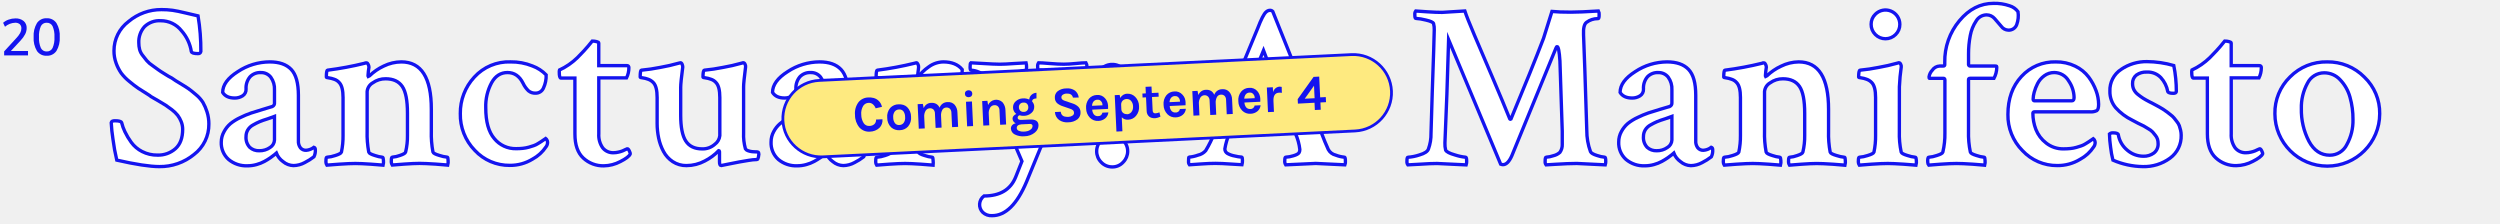
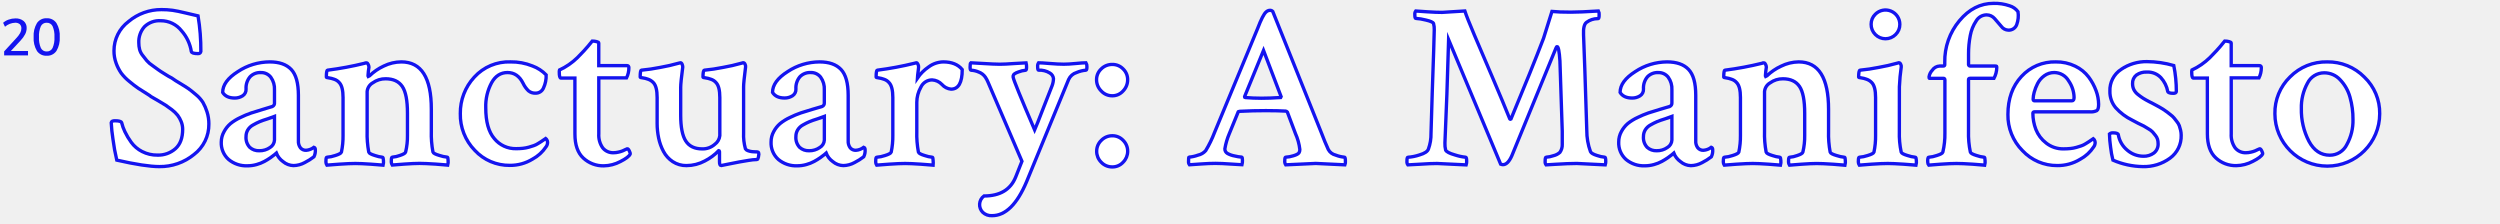
<svg xmlns="http://www.w3.org/2000/svg" id="Layer_1" data-name="Layer 1" viewBox="0 0 892.59 79.7">
  <defs>
-     <style>.cls-1{fill:#fff;stroke-width:1.2px;}.cls-1,.cls-3{stroke:#1414ef;stroke-miterlimit:10;}.cls-2{fill:#1414ef;}.cls-3{fill:#feea80;}</style>
+     <style>.cls-1{fill:#fff;stroke:#1414ef;stroke-miterlimit:10;stroke-width:1.2px;}.cls-2{fill:#1414ef;}</style>
  </defs>
  <path class="cls-1" d="M40.7,18.14A13,13,0,0,1,45.9,7.68,18.05,18.05,0,0,1,57.63,3.43a28.87,28.87,0,0,1,4,.25q1.74.25,4.83,1t4.25,1a73.7,73.7,0,0,1,1,12.72.9.9,0,0,1-1,.74q-2.23,0-2.4-.74A14.52,14.52,0,0,0,64.82,11,9.38,9.38,0,0,0,57.38,7.4a7.62,7.62,0,0,0-5.82,2.15,8.09,8.09,0,0,0-2,5.78,9.31,9.31,0,0,0,.29,2.35A5.82,5.82,0,0,0,51,19.87q.87,1.08,1.4,1.78a9.8,9.8,0,0,0,2.07,1.78Q56,24.5,56.52,24.91T59,26.52a24.9,24.9,0,0,0,2.35,1.36,30.37,30.37,0,0,0,2.77,1.78q2.27,1.36,3.18,2t2.64,2.11a11.91,11.91,0,0,1,2.52,2.81,17,17,0,0,1,1.45,3.35,13.91,13.91,0,0,1,.66,4.34,13.41,13.41,0,0,1-5.33,10.91,19.11,19.11,0,0,1-12.35,4.3q-5,0-15.2-2.31a72.22,72.22,0,0,1-1.36-7.48,56,56,0,0,1-.62-5.91q.08-.66,1.32-.66,2.15,0,2.4.66A16.06,16.06,0,0,0,44.58,47a24,24,0,0,0,2.27,3.8,10.89,10.89,0,0,0,3.88,3.3,11.62,11.62,0,0,0,5.49,1.28,9.25,9.25,0,0,0,6.44-2.31q2.56-2.31,2.56-6.94a7.19,7.19,0,0,0-.54-2.73,9.54,9.54,0,0,0-1.24-2.23,12.09,12.09,0,0,0-2.07-2Q60,38.13,59.12,37.55t-2.68-1.61l-2.52-1.45a5.67,5.67,0,0,0-.91-.66q-2.4-1.49-3.64-2.31a39.85,39.85,0,0,1-3.18-2.44,16.34,16.34,0,0,1-2.93-3,15.62,15.62,0,0,1-1.78-3.47A12.43,12.43,0,0,1,40.7,18.14Z" />
  <path class="cls-1" d="M96.29,22.1q5.12,0,7.68,2.69T106.54,34V50.27a3.77,3.77,0,0,0,.74,2.52,2.48,2.48,0,0,0,2,.87,5.15,5.15,0,0,0,2.81-1.07c.33.11.5.41.5.91a4.91,4.91,0,0,1-.5,2.48,20.44,20.44,0,0,1-3.3,2.07,8.61,8.61,0,0,1-4,1.07,6,6,0,0,1-3.72-1.41,6.77,6.77,0,0,1-2.4-3.06l-.62.54q-.54.46-1.49,1.12a24.47,24.47,0,0,1-2.15,1.32,13.18,13.18,0,0,1-2.81,1.12,12,12,0,0,1-3.26.45,9.86,9.86,0,0,1-6.73-2.27A7.85,7.85,0,0,1,79,50.69,7.61,7.61,0,0,1,80,47a9.88,9.88,0,0,1,2.27-2.85,16.92,16.92,0,0,1,3.55-2.19,33.8,33.8,0,0,1,3.84-1.61q1.61-.54,4.13-1.28T97.29,38A1.3,1.3,0,0,0,98,36.64V32.1a7.09,7.09,0,0,0-1.32-4.54,4.31,4.31,0,0,0-3.55-1.65,5,5,0,0,0-3.88,1.53,6.18,6.18,0,0,0-1.4,4.34,2.68,2.68,0,0,1-1.24,2.44,5.14,5.14,0,0,1-2.81.78q-3.06,0-4.3-2,0-4,5.41-7.43A20.72,20.72,0,0,1,96.29,22.1ZM92.58,53.82a6.4,6.4,0,0,0,3.84-1.16A3.27,3.27,0,0,0,98,50V41.6q-.58.25-2.44.83t-2.85,1a22.54,22.54,0,0,0-2.31,1.16,5,5,0,0,0-1.94,1.82,4.55,4.55,0,0,0-.62,2.31,5.09,5.09,0,0,0,1.32,3.88A4.75,4.75,0,0,0,92.58,53.82Z" />
  <path class="cls-1" d="M143.3,22.1Q154,22.1,154,39v7.85a34.58,34.58,0,0,0,.58,7.44q.16.58,2.27,1.2a12.65,12.65,0,0,0,2.85.62c.17,0,.26.4.29,1.2a4.68,4.68,0,0,1-.12,1.61q-.5-.08-4.34-.33t-5.74-.25q-2,0-5.49.25t-4.25.33a2.42,2.42,0,0,1-.33-1.57q0-1.24.33-1.24a9.82,9.82,0,0,0,2.77-.62q1.86-.62,2-1.2a23.73,23.73,0,0,0,.66-6V40.44q0-6.86-1.86-9.58t-5.91-2.73a7.65,7.65,0,0,0-4.63,1.45,4,4,0,0,0-2,3.1V46.88a34.58,34.58,0,0,0,.58,7.44q.16.58,2.19,1.2a11.88,11.88,0,0,0,2.69.62c.22,0,.34.4.37,1.2a4.69,4.69,0,0,1-.12,1.61q-.66-.08-4.34-.33t-5.58-.25q-2,0-5.74.25t-4.42.33a2.42,2.42,0,0,1-.33-1.57q0-1.24.33-1.24a11.52,11.52,0,0,0,3-.62q2-.62,2.19-1.2a27,27,0,0,0,.58-6V34.82q0-3.88-1.32-5.29a4,4,0,0,0-1.86-1.24,9.41,9.41,0,0,0-2-.5c-.52-.05-.78-.14-.78-.25q0-2.4.41-2.48a117.19,117.19,0,0,0,13.3-2.48.54.54,0,0,1,.21-.12.79.79,0,0,1,.25,0h.21c.22,0,.41.19.58.58a2.51,2.51,0,0,1,.25.91,28.15,28.15,0,0,0-.33,3,.65.65,0,0,0,.08.41,1.23,1.23,0,0,0,.41-.25A18.32,18.32,0,0,1,137,23.59,14.46,14.46,0,0,1,143.3,22.1Z" />
  <path class="cls-1" d="M182.29,22.1a20,20,0,0,1,7.81,1.45A13.18,13.18,0,0,1,195,26.73a10.22,10.22,0,0,1-.95,4.67,3,3,0,0,1-2.85,1.86,3.7,3.7,0,0,1-2.52-.83,9.38,9.38,0,0,1-1.94-2.73q-1.9-3.8-5.54-3.8t-5.66,3.59a17.66,17.66,0,0,0-2.11,9q0,7.44,3.06,11a9.75,9.75,0,0,0,7.77,3.59,22.66,22.66,0,0,0,2.4-.12,12.37,12.37,0,0,0,2.15-.41q1-.29,1.73-.54a7.09,7.09,0,0,0,1.53-.74l1.12-.7q.33-.21,1.65-1.12a1.36,1.36,0,0,1,.41.5,1.6,1.6,0,0,1,.25.83,2.54,2.54,0,0,1-.5,1.57,13.46,13.46,0,0,1-4.87,4.46,15.17,15.17,0,0,1-8.1,2.23,16.71,16.71,0,0,1-12.52-5.37,18.24,18.24,0,0,1-5.16-13.14,18.78,18.78,0,0,1,5-13A16.64,16.64,0,0,1,182.29,22.1Z" />
  <path class="cls-1" d="M205.26,27.88h-5q-.58,0-.58-2.15a2.06,2.06,0,0,1,.08-.74,23.1,23.1,0,0,0,6.36-4.38q1.07-1.07,2.35-2.44t3-3.51a5.88,5.88,0,0,1,1.57.21c.5.14.74.29.74.46v8.1l6,0,4.09,0q.66,0,.66.74a8,8,0,0,1-.83,3.63h-9.91V47.79a7.84,7.84,0,0,0,1.4,5,4.72,4.72,0,0,0,3.88,1.74,7.79,7.79,0,0,0,1.73-.21,8.77,8.77,0,0,0,1.49-.45q.58-.25,1.07-.5a2.59,2.59,0,0,1,.58-.25q.33-.08.74.74T225,55q-.5,1.16-3.51,2.68a13,13,0,0,1-5.91,1.53,10.42,10.42,0,0,1-7.31-2.77q-3-2.77-3-8.55Z" />
  <path class="cls-1" d="M265.49,31V47.38a18.31,18.31,0,0,0,.66,5.78,1.71,1.71,0,0,0,.95.66,6.4,6.4,0,0,0,1.45.33,12.26,12.26,0,0,0,1.36.08,1.52,1.52,0,0,1,.7.08c.22.06.33.3.33.74a6.3,6.3,0,0,1-.17,1.12c-.11.52-.28.79-.5.79a19,19,0,0,0-2.93.29l-3.43.58q-1.65.29-3.14.62t-3.3.66q-.58,0-.58-1.32V54.16q-.08-.41-.25-.41a18.44,18.44,0,0,1-5,3.72,13.84,13.84,0,0,1-6.53,1.65,8.65,8.65,0,0,1-4.92-1.41,10,10,0,0,1-3.3-3.63,17.76,17.76,0,0,1-1.73-4.79,25.22,25.22,0,0,1-.54-5.21V34.82q0-3.88-1.32-5.29a4.59,4.59,0,0,0-1.9-1.24,8.68,8.68,0,0,0-2-.5c-.55-.05-.83-.14-.83-.25q0-2.4.41-2.48a62.33,62.33,0,0,0,6.77-1,64.76,64.76,0,0,0,6.53-1.49,1.34,1.34,0,0,0,.33-.08,1.41,1.41,0,0,1,.33-.08q.41,0,.62.58a2.94,2.94,0,0,1,.21.91q-.74,5.62-.74,7.27V41.1q0,6.44,1.82,9.25t5.87,2.81a6.48,6.48,0,0,0,4.46-1.61,4.4,4.4,0,0,0,1.82-3.1V34.82q0-3.88-1.32-5.29a4,4,0,0,0-1.86-1.24,9.31,9.31,0,0,0-2-.5c-.55-.05-.83-.14-.83-.25q0-2.4.5-2.48a63.43,63.43,0,0,0,6.69-1,64.78,64.78,0,0,0,6.53-1.49,4.78,4.78,0,0,0,.66-.17q.41,0,.66.58a1.52,1.52,0,0,1,.17.91Q265.48,29.54,265.49,31Z" />
  <path class="cls-1" d="M292.58,22.1q5.12,0,7.68,2.69T302.83,34V50.27a3.77,3.77,0,0,0,.74,2.52,2.48,2.48,0,0,0,2,.87,5.15,5.15,0,0,0,2.81-1.07c.33.11.5.41.5.91a4.91,4.91,0,0,1-.5,2.48,20.44,20.44,0,0,1-3.3,2.07,8.61,8.61,0,0,1-4,1.07,6,6,0,0,1-3.72-1.41,6.77,6.77,0,0,1-2.4-3.06l-.62.54q-.54.46-1.49,1.12a24.47,24.47,0,0,1-2.15,1.32,13.18,13.18,0,0,1-2.81,1.12,12,12,0,0,1-3.26.45,9.86,9.86,0,0,1-6.73-2.27,7.85,7.85,0,0,1-2.6-6.24,7.61,7.61,0,0,1,.95-3.72,9.88,9.88,0,0,1,2.27-2.85,16.92,16.92,0,0,1,3.55-2.19,33.8,33.8,0,0,1,3.84-1.61q1.61-.54,4.13-1.28T293.57,38a1.3,1.3,0,0,0,.74-1.32V32.1A7.09,7.09,0,0,0,293,27.55a4.31,4.31,0,0,0-3.55-1.65,5,5,0,0,0-3.88,1.53,6.18,6.18,0,0,0-1.4,4.34,2.68,2.68,0,0,1-1.24,2.44,5.14,5.14,0,0,1-2.81.78q-3.06,0-4.3-2,0-4,5.41-7.43A20.72,20.72,0,0,1,292.58,22.1Zm-3.72,31.72a6.4,6.4,0,0,0,3.84-1.16A3.27,3.27,0,0,0,294.32,50V41.6q-.58.25-2.44.83t-2.85,1a22.54,22.54,0,0,0-2.31,1.16,5,5,0,0,0-1.94,1.82,4.55,4.55,0,0,0-.62,2.31,5.09,5.09,0,0,0,1.32,3.88A4.75,4.75,0,0,0,288.87,53.82Z" />
  <path class="cls-1" d="M336.78,22.1q4.54,0,6.77,2.73,0,7-4,7a4.91,4.91,0,0,1-3.22-1.65,5.17,5.17,0,0,0-3.55-1.65,4.43,4.43,0,0,0-4,2.6,11,11,0,0,0-1.45,5.41V46.88a34.58,34.58,0,0,0,.58,7.44q.16.58,2.19,1.2a11.67,11.67,0,0,0,2.77.62c.17,0,.26.4.29,1.2a8.62,8.62,0,0,1,0,1.61q-.66-.08-4.38-.33t-5.62-.25q-2,0-5.74.25t-4.42.33a2.42,2.42,0,0,1-.33-1.57q0-1.24.33-1.24a11.52,11.52,0,0,0,3-.62q2-.62,2.19-1.2a27,27,0,0,0,.58-6V34.82q0-3.88-1.32-5.29a4,4,0,0,0-1.86-1.24,9.41,9.41,0,0,0-2-.5c-.52-.05-.78-.14-.78-.25q0-2.4.41-2.48a117.19,117.19,0,0,0,13.3-2.48,5,5,0,0,1,.66-.17c.22,0,.41.19.58.58a2,2,0,0,1,.21,1q0,.37-.12,1.16t-.21,1.65a10.57,10.57,0,0,0-.12,1.12,15.17,15.17,0,0,1,4-4A9.05,9.05,0,0,1,336.78,22.1Z" />
  <path class="cls-1" d="M356.94,22.93q1.82,0,5.2-.25t4.21-.25a5.56,5.56,0,0,1,.17,1.49c0,.77-.11,1.16-.33,1.16a9,9,0,0,0-2.6.62q-1.78.62-1.86,1.36v.5q.16,1.32,7.68,18.84.66-1.49,3.22-8.14t3-7.64a7.76,7.76,0,0,0,.5-2.56,2.6,2.6,0,0,0-1.32-2,6.8,6.8,0,0,0-4-1q-.33,0-.33-1.24a2.08,2.08,0,0,1,.33-1.4q1,0,4,.25t5,.25q1.73,0,4.25-.25t3.68-.25a2.36,2.36,0,0,1,.33,1.32q0,1.32-.33,1.32a10.47,10.47,0,0,0-3.35.83,4.56,4.56,0,0,0-2.85,2.48L366.52,64.89Q361.4,77,354.21,77a4.47,4.47,0,0,1-3.3-1.16,3.86,3.86,0,0,1,.41-5.87q8.59,0,11.32-6.77,2-5,2.23-5.62L352.81,29.45a10.67,10.67,0,0,0-1-1.9,5,5,0,0,0-2.44-1.86,7.81,7.81,0,0,0-2.68-.62q-.33,0-.33-1.16,0-1.32.25-1.49.5,0,4.42.25T356.94,22.93Z" />
  <path class="cls-1" d="M401,24.62a5.24,5.24,0,0,1,1.61,3.84,5.66,5.66,0,0,1-1.61,4,5.07,5.07,0,0,1-3.84,1.74,5.28,5.28,0,0,1-4-1.74,5.59,5.59,0,0,1-1.65-4,5.18,5.18,0,0,1,1.65-3.84,5.48,5.48,0,0,1,4-1.61A5.24,5.24,0,0,1,401,24.62Zm0,25.49A5.38,5.38,0,0,1,402.62,54,5.52,5.52,0,0,1,401,57.91a5.12,5.12,0,0,1-3.84,1.69,5.35,5.35,0,0,1-4-1.69A5.45,5.45,0,0,1,391.55,54a5.31,5.31,0,0,1,1.65-3.88,5.41,5.41,0,0,1,4-1.65A5.18,5.18,0,0,1,401,50.11Z" />
  <path class="cls-1" d="M454.42,4.09l17.35,43.29q1.24,3.3,2.48,6a4,4,0,0,0,2.64,2,11,11,0,0,0,3.14.74q.33,0,.33,1.49a2.78,2.78,0,0,1-.17,1.24q-9.91-.5-10.41-.5t-10.74.5a2.33,2.33,0,0,1-.33-1.53c0-.8.11-1.2.33-1.2a10.65,10.65,0,0,0,2.73-.5q1.73-.5,2.07-1.16a2.36,2.36,0,0,0,.25-1.07,19,19,0,0,0-1.57-5.7L459.63,40a.91.91,0,0,0-.58-.33q-2.64-.16-7.1-.17t-9.42.25c-.33,0-.5.11-.5.33l-3.14,7.68a23.45,23.45,0,0,0-1.57,5.37,1.84,1.84,0,0,0,.91,1.65,8.27,8.27,0,0,0,2.6.91,14.26,14.26,0,0,0,2.52.41q.25.08.25,1.16a5.41,5.41,0,0,1-.17,1.57q-.41,0-3.88-.25t-5.62-.25q-2.15,0-5.08.21l-4.17.29a1.76,1.76,0,0,1-.33-1.24q0-1.49.17-1.49a11.94,11.94,0,0,0,3.18-.7,5.1,5.1,0,0,0,2.77-1.61,39.26,39.26,0,0,0,3.14-6.44L449,10.21q1.9-5,3.06-5.95a2.11,2.11,0,0,1,1.4-.58A1.35,1.35,0,0,1,454.42,4.09Zm-9.91,30.73q2.89.25,5.95.25,2.89,0,6.77-.25l.17-.33L451.12,18l-6.77,16.52C444.34,34.71,444.4,34.82,444.51,34.82Z" />
  <path class="cls-1" d="M514.9,4.42q.41,0,8.1-.5.74,2.31,3.39,8.55t6.49,15.2q3.84,9,6.15,14.75c0,.11.08.17.25.17a.22.22,0,0,0,.25-.25q7.27-17.43,11.57-28.67l3-9.58q2.48.25,6.77.25,3.22,0,9.83-.41a2.4,2.4,0,0,1,.25,1.32q0,1.4-.33,1.4h-.17a6.72,6.72,0,0,0-4,1.32q-1.24.91-1.07,4.46.33,7.35,1.16,34.12a21.83,21.83,0,0,0,1.32,7.6q.33.74,2.31,1.36a11.1,11.1,0,0,0,2.81.62q.33,0,.33,1.49a4,4,0,0,1-.17,1.24l-10.16-.5q-1.65,0-3.47.08l-4,.21-3.51.21a1.76,1.76,0,0,1-.33-1.24q0-1.49.33-1.49a9.76,9.76,0,0,0,2.64-.54,5.18,5.18,0,0,0,2.31-1.2,4.63,4.63,0,0,0,.83-2.89V46.88l-.83-25.11q-.33-5.12-1-5.12-.25,0-.41.5l-15.78,38.5q-1.41,3.14-3.14,3.14a2.74,2.74,0,0,1-.83-.17L517.21,14.17q-.58,20.57-1.32,36.85a9.11,9.11,0,0,0,.25,2.56q.41.91,3.3,1.73a17.84,17.84,0,0,0,3.88.83q.33,0,.33,1.49a4,4,0,0,1-.17,1.24q-9.91-.5-10.41-.5-2.23,0-5.91.25t-4.5.25a1.91,1.91,0,0,1-.33-1.32q0-1.4.33-1.4a16.52,16.52,0,0,0,4.13-.83q2.81-.82,3.22-2.15a15.37,15.37,0,0,0,.91-5.54q.16-6.28.45-14.83t.5-14.58q.21-6,.21-7.52a7.9,7.9,0,0,0-.25-2.31q-.25-.66-2.77-1.24a18.71,18.71,0,0,0-3.59-.58c-.22,0-.33-.47-.33-1.4a1.76,1.76,0,0,1,.33-1.24l4.25.29Q512.75,4.42,514.9,4.42Z" />
  <path class="cls-1" d="M595.2,22.1q5.12,0,7.68,2.69T605.44,34V50.27a3.77,3.77,0,0,0,.74,2.52,2.48,2.48,0,0,0,2,.87A5.15,5.15,0,0,0,611,52.58c.33.11.5.41.5.91A4.91,4.91,0,0,1,611,56a20.44,20.44,0,0,1-3.3,2.07,8.61,8.61,0,0,1-4,1.07A6,6,0,0,1,600,57.71a6.77,6.77,0,0,1-2.4-3.06l-.62.54q-.54.46-1.49,1.12a24.47,24.47,0,0,1-2.15,1.32,13.18,13.18,0,0,1-2.81,1.12,12,12,0,0,1-3.26.45,9.86,9.86,0,0,1-6.73-2.27,7.85,7.85,0,0,1-2.6-6.24,7.61,7.61,0,0,1,.95-3.72,9.88,9.88,0,0,1,2.27-2.85,16.92,16.92,0,0,1,3.55-2.19,33.8,33.8,0,0,1,3.84-1.61q1.61-.54,4.13-1.28T596.19,38a1.3,1.3,0,0,0,.74-1.32V32.1a7.09,7.09,0,0,0-1.32-4.54,4.31,4.31,0,0,0-3.55-1.65,5,5,0,0,0-3.88,1.53,6.18,6.18,0,0,0-1.4,4.34,2.68,2.68,0,0,1-1.24,2.44,5.14,5.14,0,0,1-2.81.78q-3.06,0-4.3-2,0-4,5.41-7.43A20.72,20.72,0,0,1,595.2,22.1Zm-3.72,31.72a6.4,6.4,0,0,0,3.84-1.16A3.27,3.27,0,0,0,596.93,50V41.6q-.58.25-2.44.83t-2.85,1a22.54,22.54,0,0,0-2.31,1.16,5,5,0,0,0-1.94,1.82,4.55,4.55,0,0,0-.62,2.31,5.09,5.09,0,0,0,1.32,3.88A4.75,4.75,0,0,0,591.48,53.82Z" />
  <path class="cls-1" d="M642.2,22.1q10.66,0,10.66,16.94v7.85a34.58,34.58,0,0,0,.58,7.44q.16.58,2.27,1.2a12.65,12.65,0,0,0,2.85.62c.17,0,.26.4.29,1.2a4.68,4.68,0,0,1-.12,1.61q-.5-.08-4.34-.33t-5.74-.25q-2,0-5.49.25t-4.25.33a2.42,2.42,0,0,1-.33-1.57q0-1.24.33-1.24a9.82,9.82,0,0,0,2.77-.62q1.86-.62,2-1.2a23.73,23.73,0,0,0,.66-6V40.44q0-6.86-1.86-9.58t-5.91-2.73A7.65,7.65,0,0,0,632,29.58a4,4,0,0,0-2,3.1V46.88a34.58,34.58,0,0,0,.58,7.44q.16.58,2.19,1.2a11.88,11.88,0,0,0,2.69.62c.22,0,.34.4.37,1.2a4.69,4.69,0,0,1-.12,1.61q-.66-.08-4.34-.33t-5.58-.25q-2,0-5.74.25t-4.42.33a2.42,2.42,0,0,1-.33-1.57q0-1.24.33-1.24a11.52,11.52,0,0,0,3-.62q2-.62,2.19-1.2a27,27,0,0,0,.58-6V34.82q0-3.88-1.32-5.29a4,4,0,0,0-1.86-1.24,9.41,9.41,0,0,0-2-.5c-.52-.05-.78-.14-.78-.25q0-2.4.41-2.48a117.19,117.19,0,0,0,13.3-2.48.54.54,0,0,1,.21-.12.79.79,0,0,1,.25,0h.21c.22,0,.41.19.58.58a2.51,2.51,0,0,1,.25.91,28.15,28.15,0,0,0-.33,3,.65.65,0,0,0,.08.41,1.23,1.23,0,0,0,.41-.25,18.32,18.32,0,0,1,5.08-3.47A14.46,14.46,0,0,1,642.2,22.1Z" />
  <path class="cls-1" d="M678.14,46.88a30.37,30.37,0,0,0,.66,7.44q.16.58,2.23,1.2a12.15,12.15,0,0,0,2.81.62c.22,0,.34.4.37,1.2a4.69,4.69,0,0,1-.12,1.61q-.58-.08-4.42-.33T674,58.37q-2.07,0-5.82.25t-4.34.33a2.42,2.42,0,0,1-.33-1.57q0-1.24.33-1.24a12,12,0,0,0,3-.62q2.06-.62,2.23-1.2a27,27,0,0,0,.58-6V34.82q0-3.88-1.32-5.29a4.59,4.59,0,0,0-1.9-1.24,8.68,8.68,0,0,0-2-.5c-.55-.05-.83-.14-.83-.25q0-2.4.5-2.48a63.43,63.43,0,0,0,6.69-1,64.79,64.79,0,0,0,6.53-1.49,4.78,4.78,0,0,0,.66-.17q.41,0,.66.58a1.52,1.52,0,0,1,.17.91,70.82,70.82,0,0,0-.66,7.1Zm-8.59-34.57a5,5,0,0,1-1.49-3.63,4.89,4.89,0,0,1,1.49-3.59,5.12,5.12,0,0,1,8.76,3.59,5,5,0,0,1-1.49,3.63,5.09,5.09,0,0,1-7.27,0Z" />
  <path class="cls-1" d="M711.76,1.2a16.27,16.27,0,0,1,5.74.87,5.77,5.77,0,0,1,3,2.11,9.27,9.27,0,0,1-.45,4.58,3,3,0,0,1-3,2,3.22,3.22,0,0,1-2.52-1.36q-1.12-1.36-2.35-2.73a3.8,3.8,0,0,0-2.89-1.36,4.4,4.4,0,0,0-3.72,2.15,13.9,13.9,0,0,0-2.11,5.21,33.72,33.72,0,0,0-.62,6.69v3.8c0,.06.05.14.17.25a.47.47,0,0,0,.33.17h9.09a.66.66,0,0,1,.41.08.87.87,0,0,1,.08.5,8.5,8.5,0,0,1-1,3.8h-8.59a.44.44,0,0,0-.5.5V46.88a31.59,31.59,0,0,0,.66,7.44q.16.58,2.19,1.2a11.67,11.67,0,0,0,2.77.62c.17,0,.26.4.29,1.2a4.68,4.68,0,0,1-.12,1.61q-.5-.08-4.3-.33t-5.78-.25q-2,0-5.62.25t-4.3.33a1.56,1.56,0,0,1-.33-.91,4.93,4.93,0,0,1,0-1.28c.05-.41.17-.62.33-.62a11.07,11.07,0,0,0,2.89-.62q2-.62,2.15-1.2a27.39,27.39,0,0,0,.74-6.77v-19c0-.38-.17-.58-.5-.58h-5c-.11,0-.17-.17-.17-.5a4.41,4.41,0,0,1,1.16-2.4,3.32,3.32,0,0,1,2.64-1.49h1.32a.44.44,0,0,0,.5-.5v-.83A22.47,22.47,0,0,1,699.58,7.4Q704.74,1.2,711.76,1.2Z" />
  <path class="cls-1" d="M734,22.1a15.32,15.32,0,0,1,6.94,1.53,13.07,13.07,0,0,1,4.79,3.88,19.21,19.21,0,0,1,2.64,4.87,14.24,14.24,0,0,1,.91,4.83q0,1.82-.62,2.27a4.69,4.69,0,0,1-2.52.45H726.39q-.58,0-.58.5a16.06,16.06,0,0,0,1.07,5.78,11.36,11.36,0,0,0,3.68,4.87,9.72,9.72,0,0,0,6.24,2.07,22.66,22.66,0,0,0,2.4-.12,12.37,12.37,0,0,0,2.15-.41q1-.29,1.73-.54a7.09,7.09,0,0,0,1.53-.74l1.12-.7q.33-.21,1.65-1.12a1.36,1.36,0,0,1,.41.5,1.6,1.6,0,0,1,.25.83,2.54,2.54,0,0,1-.5,1.57,13.46,13.46,0,0,1-4.87,4.46,15.33,15.33,0,0,1-8.18,2.23,16.73,16.73,0,0,1-12.39-5.33,17.82,17.82,0,0,1-5.2-12.93q0-8.34,4.83-13.55A16,16,0,0,1,734,22.1Zm-.58,3.8a5.84,5.84,0,0,0-3.55,1.16,7.79,7.79,0,0,0-2.4,2.81,15.78,15.78,0,0,0-1.2,3.1,10.1,10.1,0,0,0-.37,2.44c0,.39.17.58.5.58h13.38q.74,0,.74-1.24a10.71,10.71,0,0,0-1.94-5.87A5.92,5.92,0,0,0,733.41,25.9Z" />
  <path class="cls-1" d="M766.54,22a35.13,35.13,0,0,1,9.58,1.4,46.91,46.91,0,0,1,.91,9.25q0,.66-1.07.66-1.82,0-2-.66a10,10,0,0,0-2.44-4.92,6.46,6.46,0,0,0-5-2,5.93,5.93,0,0,0-3.76,1.07,3.67,3.67,0,0,0-1.36,3.06,4.81,4.81,0,0,0,.45,2.11,5.16,5.16,0,0,0,1.49,1.78,20.34,20.34,0,0,0,1.82,1.32q.78.5,2.35,1.32a5.38,5.38,0,0,0,.83.41l1.24.66,1.36.74,1.32.78a15.09,15.09,0,0,1,1.45,1l1.28,1a6.51,6.51,0,0,1,1.24,1.16q.37.5,1,1.28a5.33,5.33,0,0,1,.87,1.49,15.74,15.74,0,0,1,.45,1.57,7.68,7.68,0,0,1,.21,1.78,9.74,9.74,0,0,1-4,8.22,15.67,15.67,0,0,1-9.71,3,27.59,27.59,0,0,1-10.66-2.31,33,33,0,0,1-.83-4.58,40.35,40.35,0,0,1-.41-4.75,1.75,1.75,0,0,1,1.16-.41q1.9,0,2,.66a9.12,9.12,0,0,0,3.26,5.58,8.81,8.81,0,0,0,5.66,2.11,6,6,0,0,0,3.8-1.16,4,4,0,0,0,1.49-3.39,5.44,5.44,0,0,0-.21-1.53,4.05,4.05,0,0,0-.78-1.4l-.95-1.16A6,6,0,0,0,767.07,46q-1.12-.66-1.65-1L763.36,44q-1.53-.78-2.11-1.12a19.21,19.21,0,0,1-5.87-4.42,8.83,8.83,0,0,1-2.07-5.91,8.87,8.87,0,0,1,4-7.77A15.92,15.92,0,0,1,766.54,22Z" />
  <path class="cls-1" d="M788.1,27.88h-5q-.58,0-.58-2.15a2.06,2.06,0,0,1,.08-.74,23.1,23.1,0,0,0,6.36-4.38q1.07-1.07,2.35-2.44t3-3.51a5.88,5.88,0,0,1,1.57.21c.5.14.74.29.74.46v8.1l6,0,4.09,0q.66,0,.66.74a8,8,0,0,1-.83,3.63h-9.91V47.79a7.84,7.84,0,0,0,1.4,5,4.72,4.72,0,0,0,3.88,1.74,7.79,7.79,0,0,0,1.73-.21,8.77,8.77,0,0,0,1.49-.45q.58-.25,1.07-.5a2.59,2.59,0,0,1,.58-.25q.33-.08.74.74t.33,1.07q-.5,1.16-3.51,2.68a13,13,0,0,1-5.91,1.53,10.42,10.42,0,0,1-7.31-2.77q-3-2.77-3-8.55Z" />
  <path class="cls-1" d="M830.89,22.1a18.21,18.21,0,0,1,13.26,5.41,17.7,17.7,0,0,1,5.49,13.09,18.71,18.71,0,0,1-37.42,0,17.8,17.8,0,0,1,5.41-13.14A18.1,18.1,0,0,1,830.89,22.1ZM829.82,26a6.65,6.65,0,0,0-6,3.76,17.77,17.77,0,0,0-2.15,9,24.09,24.09,0,0,0,2.69,11.65q2.68,5,7.48,5a6.73,6.73,0,0,0,6.07-3.8,17.57,17.57,0,0,0,2.19-8.92,28.36,28.36,0,0,0-1.07-8,14.57,14.57,0,0,0-3.47-6.16A7.66,7.66,0,0,0,829.82,26Z" />
  <path class="cls-2" d="M10,18.2v1.57H1.48V18.35L6,13.42A7.76,7.76,0,0,0,7.24,11.7a3.42,3.42,0,0,0,.39-1.54,1.94,1.94,0,0,0-.57-1.52,2.38,2.38,0,0,0-1.65-.52A5.82,5.82,0,0,0,1.78,9.55L1.11,8.14A5.63,5.63,0,0,1,3.07,7a7,7,0,0,1,2.39-.43,4.4,4.4,0,0,1,3,.94A3.16,3.16,0,0,1,9.52,10,4.9,4.9,0,0,1,9,12.18a10,10,0,0,1-1.64,2.28L3.89,18.2Z" />
  <path class="cls-2" d="M13.2,18.22a8.62,8.62,0,0,1-1.19-5,8.67,8.67,0,0,1,1.19-5,4,4,0,0,1,3.47-1.71,4,4,0,0,1,3.47,1.7,8.62,8.62,0,0,1,1.19,5,8.66,8.66,0,0,1-1.19,5,4,4,0,0,1-3.47,1.7A4,4,0,0,1,13.2,18.22Zm5.57-1.08a8.64,8.64,0,0,0,.67-3.91,8.54,8.54,0,0,0-.67-3.88,2.22,2.22,0,0,0-2.09-1.23,2.22,2.22,0,0,0-2.09,1.23,8.54,8.54,0,0,0-.67,3.88,8.67,8.67,0,0,0,.67,3.9,2.21,2.21,0,0,0,2.09,1.25A2.22,2.22,0,0,0,18.76,17.15Z" />
-   <path class="cls-3" d="M483.82,46.76,293.81,56a13.66,13.66,0,0,1-14.29-13h0a13.66,13.66,0,0,1,13-14.29l190-9.22a13.66,13.66,0,0,1,14.29,13h0A13.66,13.66,0,0,1,483.82,46.76Z" />
-   <path class="cls-2" d="M310,34.8a6,6,0,0,1,1.89.17,4.11,4.11,0,0,1,3,3.18l-2.25.52a3.39,3.39,0,0,0-1-1.45,2.12,2.12,0,0,0-1.53-.5,2.35,2.35,0,0,0-1.94,1.12,5.19,5.19,0,0,0-.67,3.13,5.63,5.63,0,0,0,.87,3,2.24,2.24,0,0,0,2,1,2.62,2.62,0,0,0,1.85-.69,2.07,2.07,0,0,0,.56-1.59l2.29-.11a3.79,3.79,0,0,1-1.11,3.1A5.12,5.12,0,0,1,310.64,47a4.59,4.59,0,0,1-3.77-1.45,6.81,6.81,0,0,1-1.6-4.44,6.61,6.61,0,0,1,1.21-4.58A4.59,4.59,0,0,1,310,34.8Z" />
-   <path class="cls-2" d="M320.83,37.24a4.87,4.87,0,0,1,1.67.2,3.48,3.48,0,0,1,1.37.79,4.77,4.77,0,0,1,1.41,3.44,4.72,4.72,0,0,1-1.08,3.52,4,4,0,0,1-2.94,1.29,4.1,4.1,0,0,1-3.08-1,4.68,4.68,0,0,1-1.41-3.4,4.73,4.73,0,0,1,1.08-3.56A4.1,4.1,0,0,1,320.83,37.24Zm2.33,4.52a3.36,3.36,0,0,0-.64-2.06,1.8,1.8,0,0,0-1.54-.62,2,2,0,0,0-1.55.77,3.07,3.07,0,0,0-.52,2.11,3.32,3.32,0,0,0,.65,2.06,1.82,1.82,0,0,0,1.54.62,2,2,0,0,0,1.54-.77A3.07,3.07,0,0,0,323.16,41.76Z" />
-   <path class="cls-2" d="M335.47,38.45a3,3,0,0,1,2.89-2,3,3,0,0,1,2.48.95,4.32,4.32,0,0,1,1,2.77l.24,5.12-2.15.1-.24-5.12a2.07,2.07,0,0,0-.54-1.45,1.73,1.73,0,0,0-1.34-.43,1.65,1.65,0,0,0-1.35.8,4,4,0,0,0-.47,2.26l.19,4.11-2.13.1-.24-5.12a2.07,2.07,0,0,0-.54-1.45,1.73,1.73,0,0,0-1.34-.43,1.81,1.81,0,0,0-1.42.83,3.75,3.75,0,0,0-.53,2.3l.19,4.06-2.13.1-.41-8.76,1.86-.09.31,1.5a2.9,2.9,0,0,1,2.7-1.88,3.15,3.15,0,0,1,1.85.42A3,3,0,0,1,335.47,38.45Z" />
-   <path class="cls-2" d="M344.51,33.53a1.21,1.21,0,0,1,.3-.93,1.58,1.58,0,0,1,1.94-.09,1.36,1.36,0,0,1,.09,1.82,1.58,1.58,0,0,1-1.94.09A1.21,1.21,0,0,1,344.51,33.53Zm.38,2.8,2.13-.1.41,8.78-2.13.1Z" />
-   <path class="cls-2" d="M352.79,37.49a3.19,3.19,0,0,1,5.19-.93,4.49,4.49,0,0,1,1,2.77l.24,5.12-2.13.1-.24-5.12a2.07,2.07,0,0,0-.54-1.45,1.73,1.73,0,0,0-1.34-.43,1.81,1.81,0,0,0-1.42.83,3.75,3.75,0,0,0-.53,2.3l.19,4.06-2.13.1-.41-8.76,1.86-.09Z" />
-   <path class="cls-2" d="M362.86,40.69a2.84,2.84,0,0,1-1.17-2.2,2.81,2.81,0,0,1,1-2.36,3.91,3.91,0,0,1,2.44-1,4.75,4.75,0,0,1,2.36.41,2.38,2.38,0,0,1,.81-1.7,2.7,2.7,0,0,1,1.76-.71v2q-1.55.07-1.56,1.1a2.69,2.69,0,0,1,.75,1.66,3.11,3.11,0,0,1-.24,1.47,2.91,2.91,0,0,1-.78,1,4.09,4.09,0,0,1-2.59,1,4.54,4.54,0,0,1-1.62-.2.87.87,0,0,0-.68.9q0,.81,1.41.75l2.94-.14q3-.14,3.09,2a3,3,0,0,1-.29,1.4,3.69,3.69,0,0,1-1,1.25,5.86,5.86,0,0,1-3.66,1.33A6.33,6.33,0,0,1,362.3,48a2.46,2.46,0,0,1-1.36-2,1.71,1.71,0,0,1,.44-1.31,2.35,2.35,0,0,1,1.28-.67,1.88,1.88,0,0,1-1.14-1.55,1.48,1.48,0,0,1,.35-1.07A2.21,2.21,0,0,1,362.86,40.69Zm1.8,3.71q-1.69.15-1.64,1.36a1.11,1.11,0,0,0,.76.95,3.62,3.62,0,0,0,1.7.29,5.64,5.64,0,0,0,1.52-.23,3.11,3.11,0,0,0,.91-.48,1.55,1.55,0,0,0,.75-1.34.69.69,0,0,0-.25-.52.94.94,0,0,0-.67-.18Zm2.47-6.2a1.73,1.73,0,0,0-.46-1.17,1.56,1.56,0,0,0-1.26-.4,1.55,1.55,0,0,0-1.62,1.73,1.7,1.7,0,0,0,.49,1.18,1.63,1.63,0,0,0,1.28.41,1.55,1.55,0,0,0,1.21-.53A1.77,1.77,0,0,0,367.14,38.2Z" />
-   <path class="cls-2" d="M383.08,34.84q-.36-1.52-2.24-1.43a2.42,2.42,0,0,0-1.42.44,1.08,1.08,0,0,0-.47.92,1,1,0,0,0,.37.8,3.21,3.21,0,0,0,1.06.5l2.59.87A5.25,5.25,0,0,1,385,38.12a2.74,2.74,0,0,1,.79,1.89,3,3,0,0,1-1.07,2.57,5.41,5.41,0,0,1-3.35,1.09,4.94,4.94,0,0,1-3.2-.81A3.71,3.71,0,0,1,376.65,40l2.11-.1a1.75,1.75,0,0,0,1.58,1.75,4.56,4.56,0,0,0,1.2.07,2.67,2.67,0,0,0,1.35-.43,1.12,1.12,0,0,0,.58-1,1.28,1.28,0,0,0-.39-.94,3.26,3.26,0,0,0-1.15-.57l-2.37-.81a6.1,6.1,0,0,1-2.13-1.13,2.6,2.6,0,0,1-.81-1.91,2.73,2.73,0,0,1,1-2.36,5,5,0,0,1,3.09-1,4.58,4.58,0,0,1,3.09.77,3.67,3.67,0,0,1,1.35,2.49Z" />
-   <path class="cls-2" d="M395.33,36.36a4.91,4.91,0,0,1,.29,1.38,8.06,8.06,0,0,1,0,1.14l-5.66.27a3,3,0,0,0,.6,1.71,1.71,1.71,0,0,0,1.51.6,1.41,1.41,0,0,0,1.51-1.23l2.15-.1a3.15,3.15,0,0,1-1.11,2.13,4,4,0,0,1-2.47.91,3.81,3.81,0,0,1-3-1.13,4.8,4.8,0,0,1-1.37-3.32,4.74,4.74,0,0,1,1-3.45,3.82,3.82,0,0,1,2.85-1.36,3.41,3.41,0,0,1,2.89,1.15A4,4,0,0,1,395.33,36.36Zm-3.53-.76a1.76,1.76,0,0,0-1.38.65,2.64,2.64,0,0,0-.52,1.53l3.73-.18a2,2,0,0,0-1-1.87A1.77,1.77,0,0,0,391.79,35.61Z" />
-   <path class="cls-2" d="M400,35a2.73,2.73,0,0,1,2.46-1.54,3.68,3.68,0,0,1,2.83,1.1,4.74,4.74,0,0,1,1.39,3.33,4.72,4.72,0,0,1-1.08,3.47,3.66,3.66,0,0,1-2.7,1.36,2.78,2.78,0,0,1-2.39-.85l.23,5-2.13.1-.61-13,1.75-.08Zm2.42,5.8a2.11,2.11,0,0,0,.78-.2,2.05,2.05,0,0,0,.71-.54,2.82,2.82,0,0,0,.63-2.06,3,3,0,0,0-.72-2,1.93,1.93,0,0,0-1.55-.65,2.09,2.09,0,0,0-1.44.58,2,2,0,0,0-.54,1.5l.07,1.57a1.74,1.74,0,0,0,.66,1.34A2,2,0,0,0,402.41,40.75Z" />
-   <path class="cls-2" d="M414.32,41.65a5.54,5.54,0,0,1-1.85.56,4,4,0,0,1-1.21-.11,2.71,2.71,0,0,1-.93-.44,2.59,2.59,0,0,1-.93-2l-.23-4.9-1.23.06-.07-1.42,1.23-.06L409,31l2.13-.1.11,2.31,2.38-.11.07,1.42-2.38.11.23,4.83q.05,1.08,1.08,1a4.33,4.33,0,0,0,1.34-.35Z" />
-   <path class="cls-2" d="M423,35.06a4.91,4.91,0,0,1,.29,1.38,8.06,8.06,0,0,1,0,1.14l-5.66.27a3,3,0,0,0,.6,1.71,1.71,1.71,0,0,0,1.51.6,1.41,1.41,0,0,0,1.51-1.23l2.15-.1A3.15,3.15,0,0,1,422.28,41a4,4,0,0,1-2.47.91,3.81,3.81,0,0,1-3-1.13,4.8,4.8,0,0,1-1.37-3.32,4.74,4.74,0,0,1,1-3.45,3.82,3.82,0,0,1,2.85-1.36,3.41,3.41,0,0,1,2.89,1.15A4,4,0,0,1,423,35.06Zm-3.53-.76a1.76,1.76,0,0,0-1.38.65,2.64,2.64,0,0,0-.52,1.53l3.73-.18a2,2,0,0,0-1-1.87A1.77,1.77,0,0,0,419.47,34.31Z" />
-   <path class="cls-2" d="M433.53,33.85a3,3,0,0,1,2.89-2,3,3,0,0,1,2.48.95,4.32,4.32,0,0,1,1,2.77l.24,5.12-2.15.1-.24-5.12a2.07,2.07,0,0,0-.54-1.45,1.73,1.73,0,0,0-1.34-.43,1.65,1.65,0,0,0-1.35.8,4,4,0,0,0-.47,2.26l.19,4.11-2.13.1-.24-5.12a2.07,2.07,0,0,0-.54-1.45A1.73,1.73,0,0,0,430,34a1.81,1.81,0,0,0-1.42.83,3.75,3.75,0,0,0-.53,2.3l.19,4.06-2.13.1-.41-8.76,1.86-.09.31,1.5a2.9,2.9,0,0,1,2.7-1.88,3.15,3.15,0,0,1,1.85.42A3,3,0,0,1,433.53,33.85Z" />
-   <path class="cls-2" d="M449.68,33.81a4.91,4.91,0,0,1,.29,1.38,8.06,8.06,0,0,1,0,1.14l-5.66.27a3,3,0,0,0,.6,1.71,1.71,1.71,0,0,0,1.51.6,1.41,1.41,0,0,0,1.51-1.23l2.15-.1a3.15,3.15,0,0,1-1.11,2.13,4,4,0,0,1-2.47.91,3.81,3.81,0,0,1-3-1.13,4.8,4.8,0,0,1-1.37-3.32,4.74,4.74,0,0,1,1-3.45A3.82,3.82,0,0,1,446,31.36a3.41,3.41,0,0,1,2.89,1.15A4,4,0,0,1,449.68,33.81Zm-3.53-.76a1.76,1.76,0,0,0-1.38.65,2.64,2.64,0,0,0-.52,1.53l3.73-.18a2,2,0,0,0-1-1.87A1.77,1.77,0,0,0,446.14,33.06Z" />
-   <path class="cls-2" d="M454.54,32.93a2.57,2.57,0,0,1,2.29-2,3.11,3.11,0,0,1,.78.09l.06,2.13a4.73,4.73,0,0,0-1-.06q-2.13.1-2,3l.18,3.84-2.13.1-.41-8.78,2.13-.1Z" />
-   <path class="cls-2" d="M471,27.35l.35,7.41,2-.1.09,1.82-2,.1.12,2.6-2.11.1-.12-2.6L463.4,37l-.08-1.6L469,27.45Zm-5.16,7.89,3.52-.17-.21-4.47Z" />
</svg>
